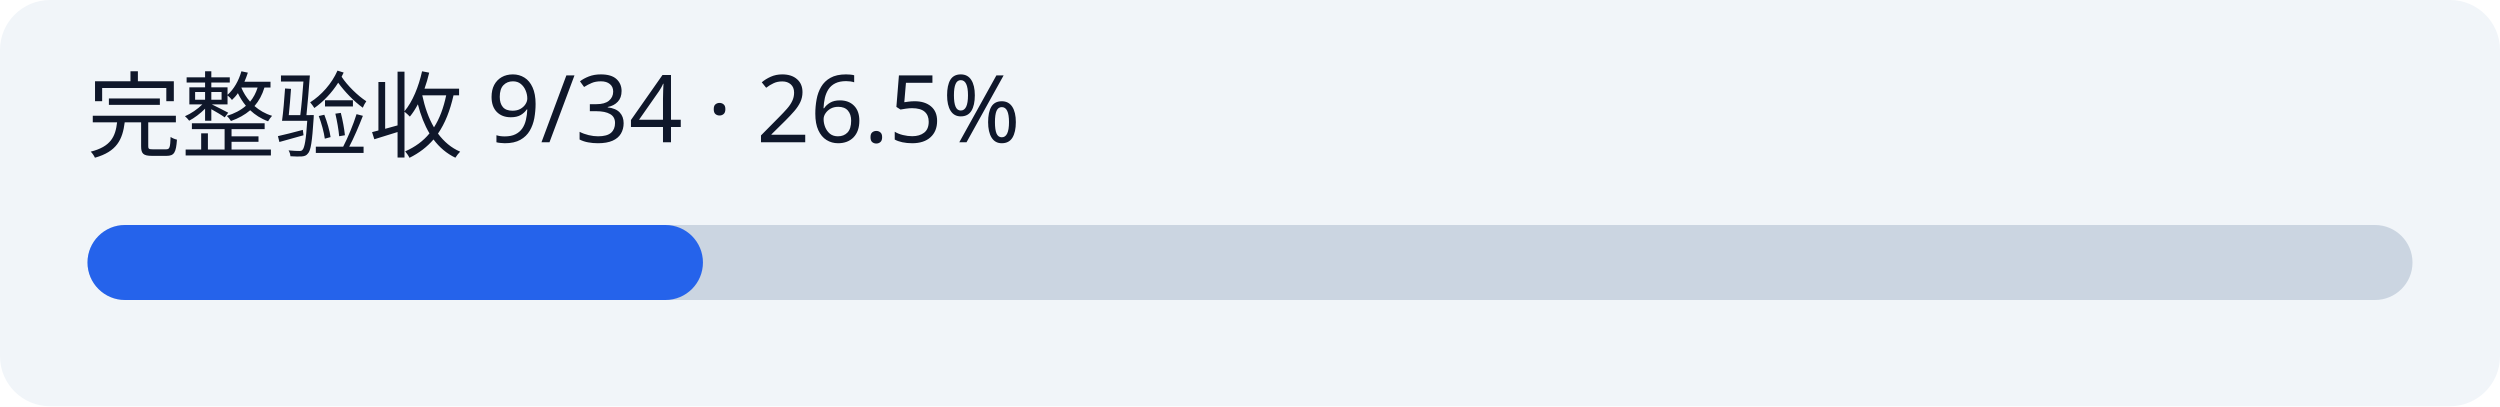
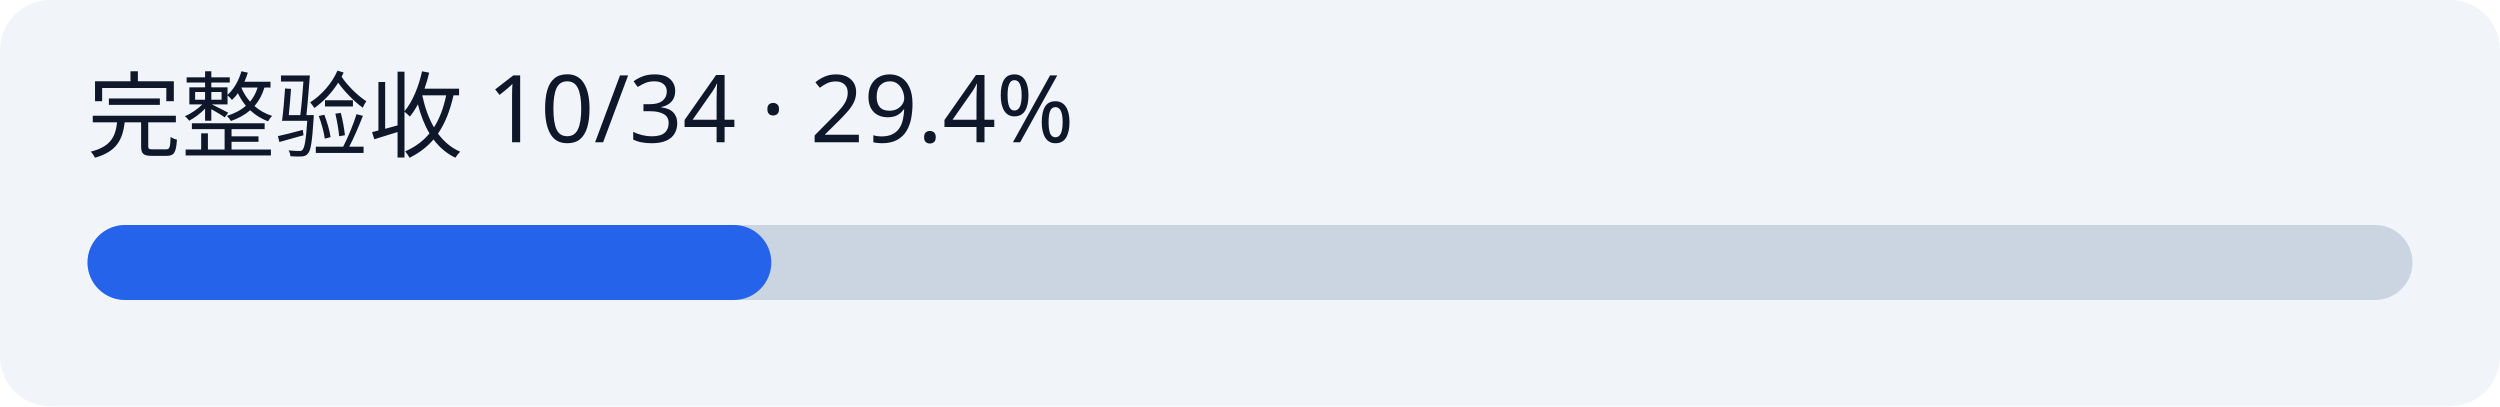
- <svg xmlns="http://www.w3.org/2000/svg" width="400" height="65" viewBox="0 0 400 65" role="img" aria-label="完整验收9/34，26.5%">
+ <svg xmlns="http://www.w3.org/2000/svg" width="400" height="65" viewBox="0 0 400 65" role="img" aria-label="完整验收10/34，29.4%">
  <rect width="400" height="65" rx="8" fill="#f1f5f9" />
-   <text x="14" y="24" font-family="sans-serif" font-size="15" fill="#0f172a">完整验收 9/34 · 26.5%</text>
+   <text x="14" y="24" font-family="sans-serif" font-size="15" fill="#0f172a">完整验收 10/34 · 29.4%</text>
  <rect x="14" y="36" width="372" height="12" rx="6" fill="#cbd5e1" />
-   <rect x="14" y="36" width="98.471" height="12" rx="6" fill="#2563eb" />
+   <rect x="14" y="36" width="109.412" height="12" rx="6" fill="#2563eb" />
</svg>
